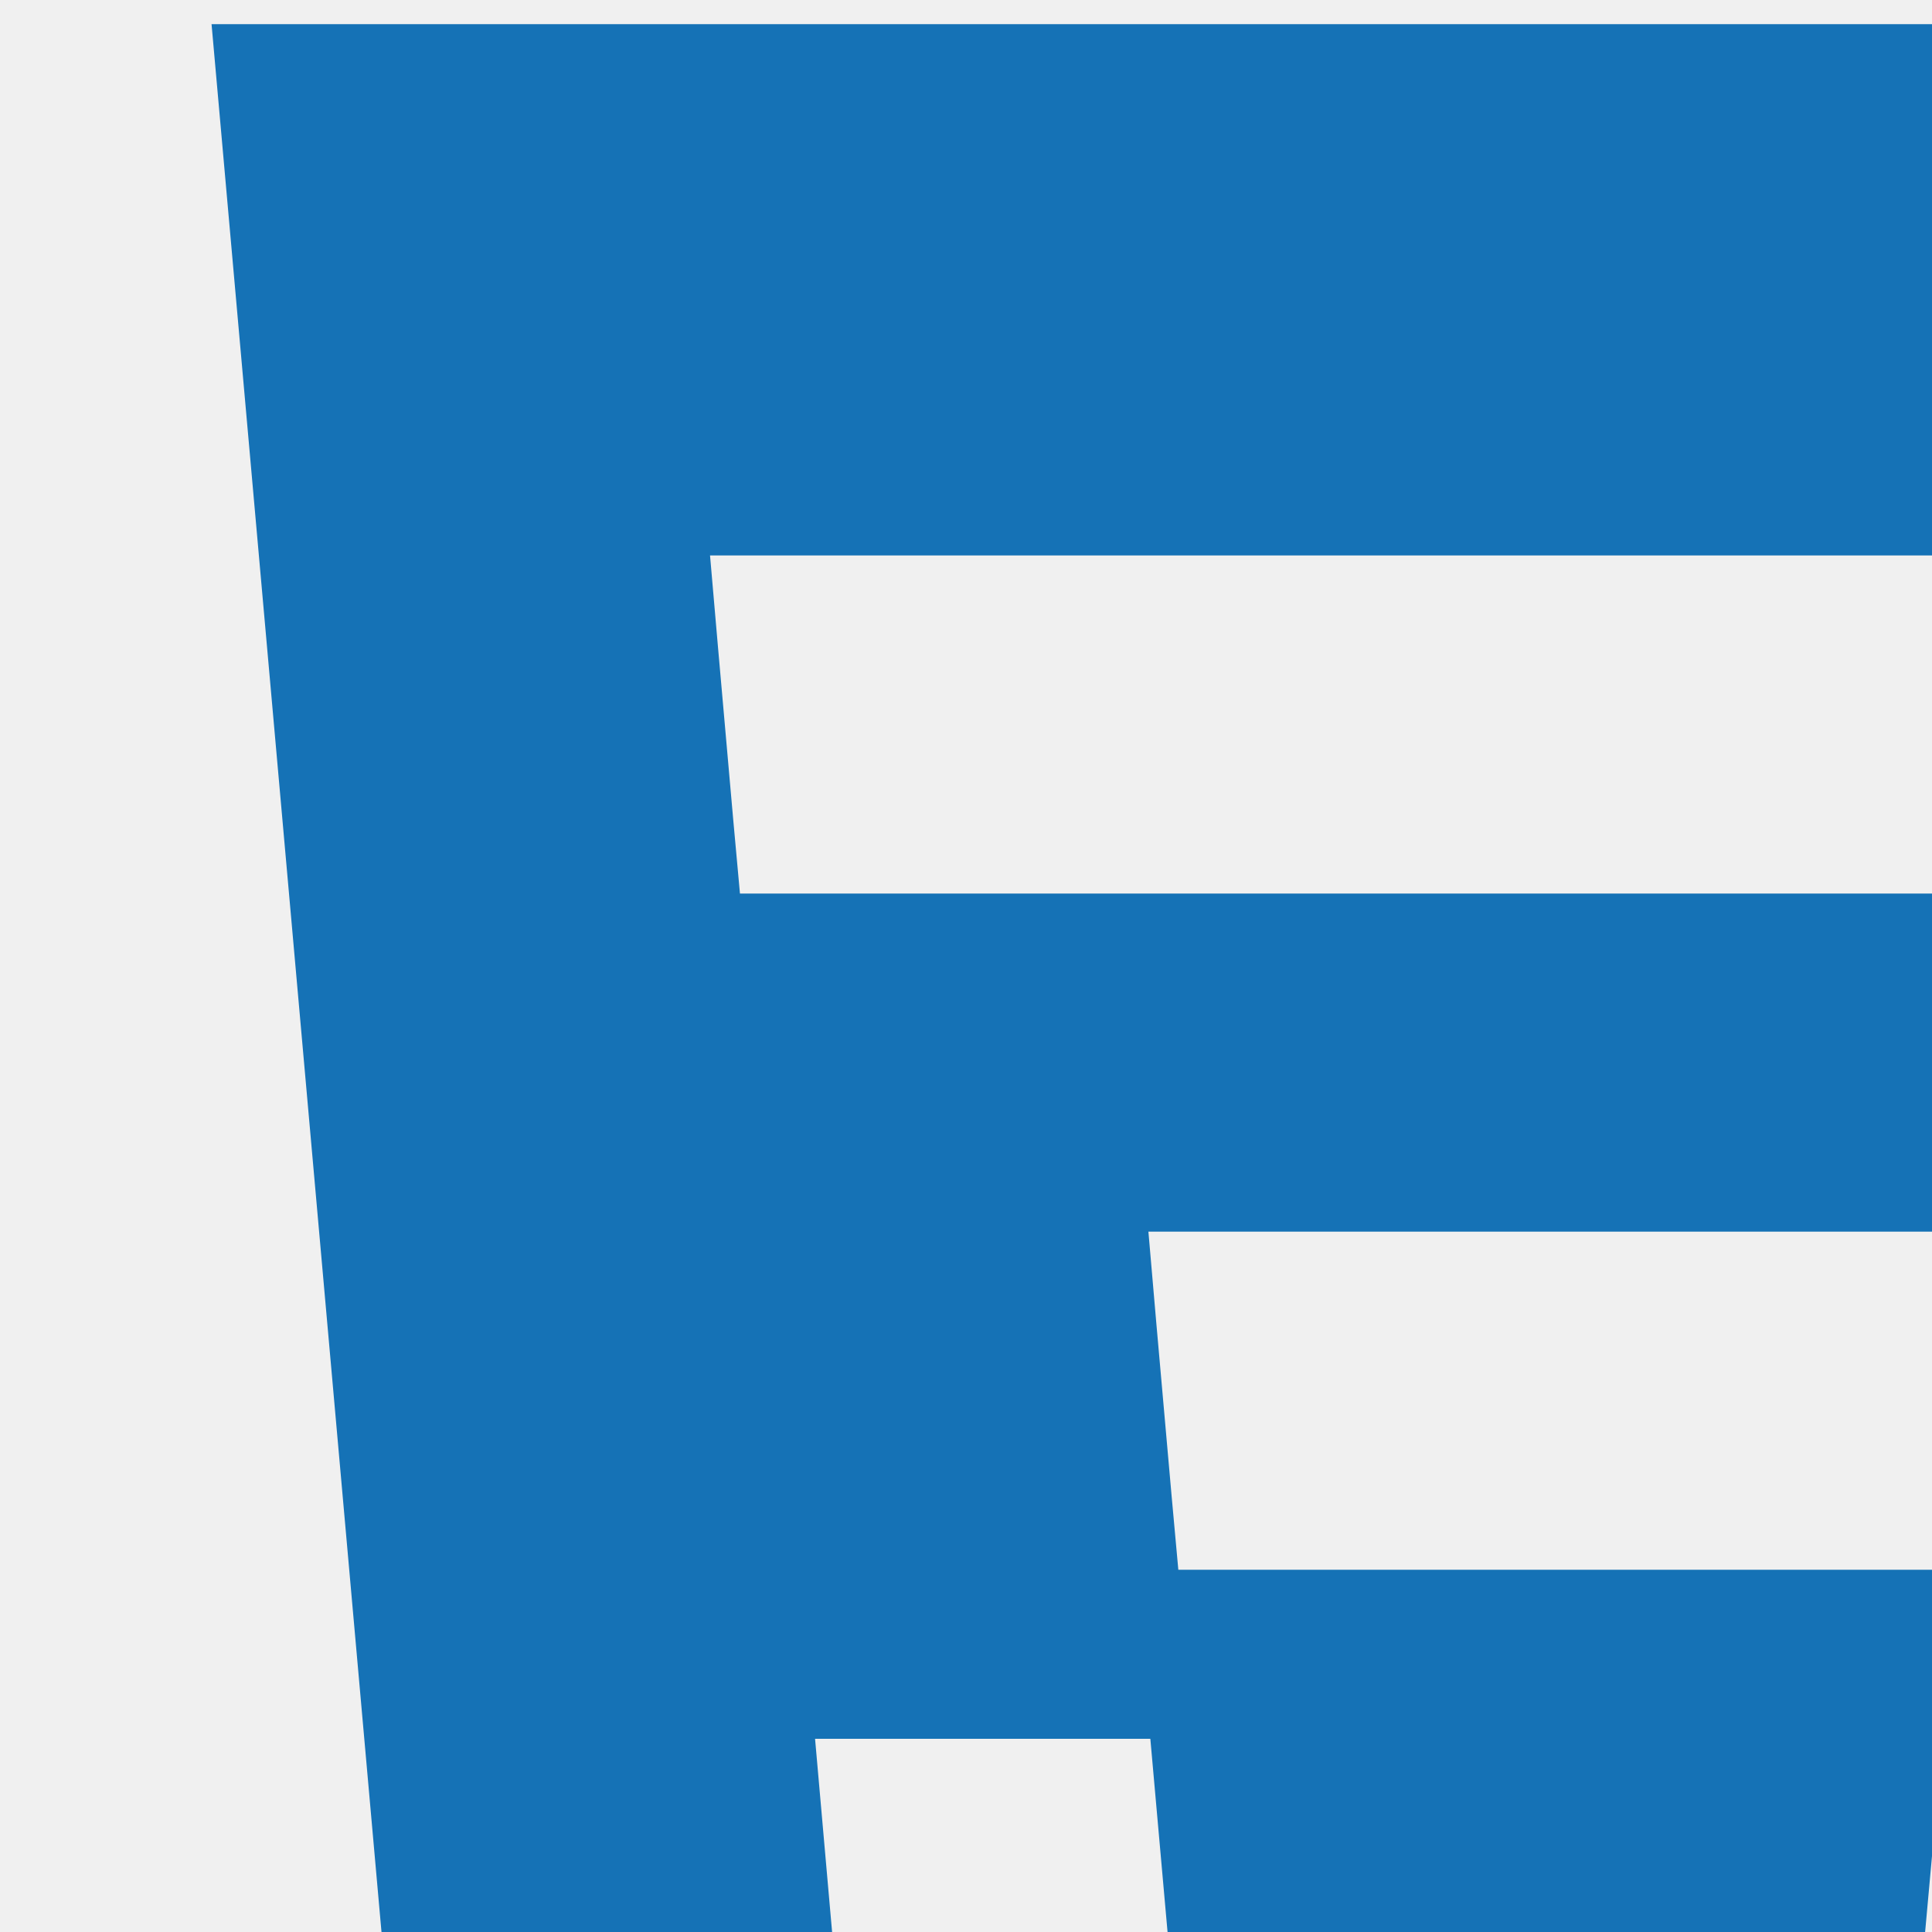
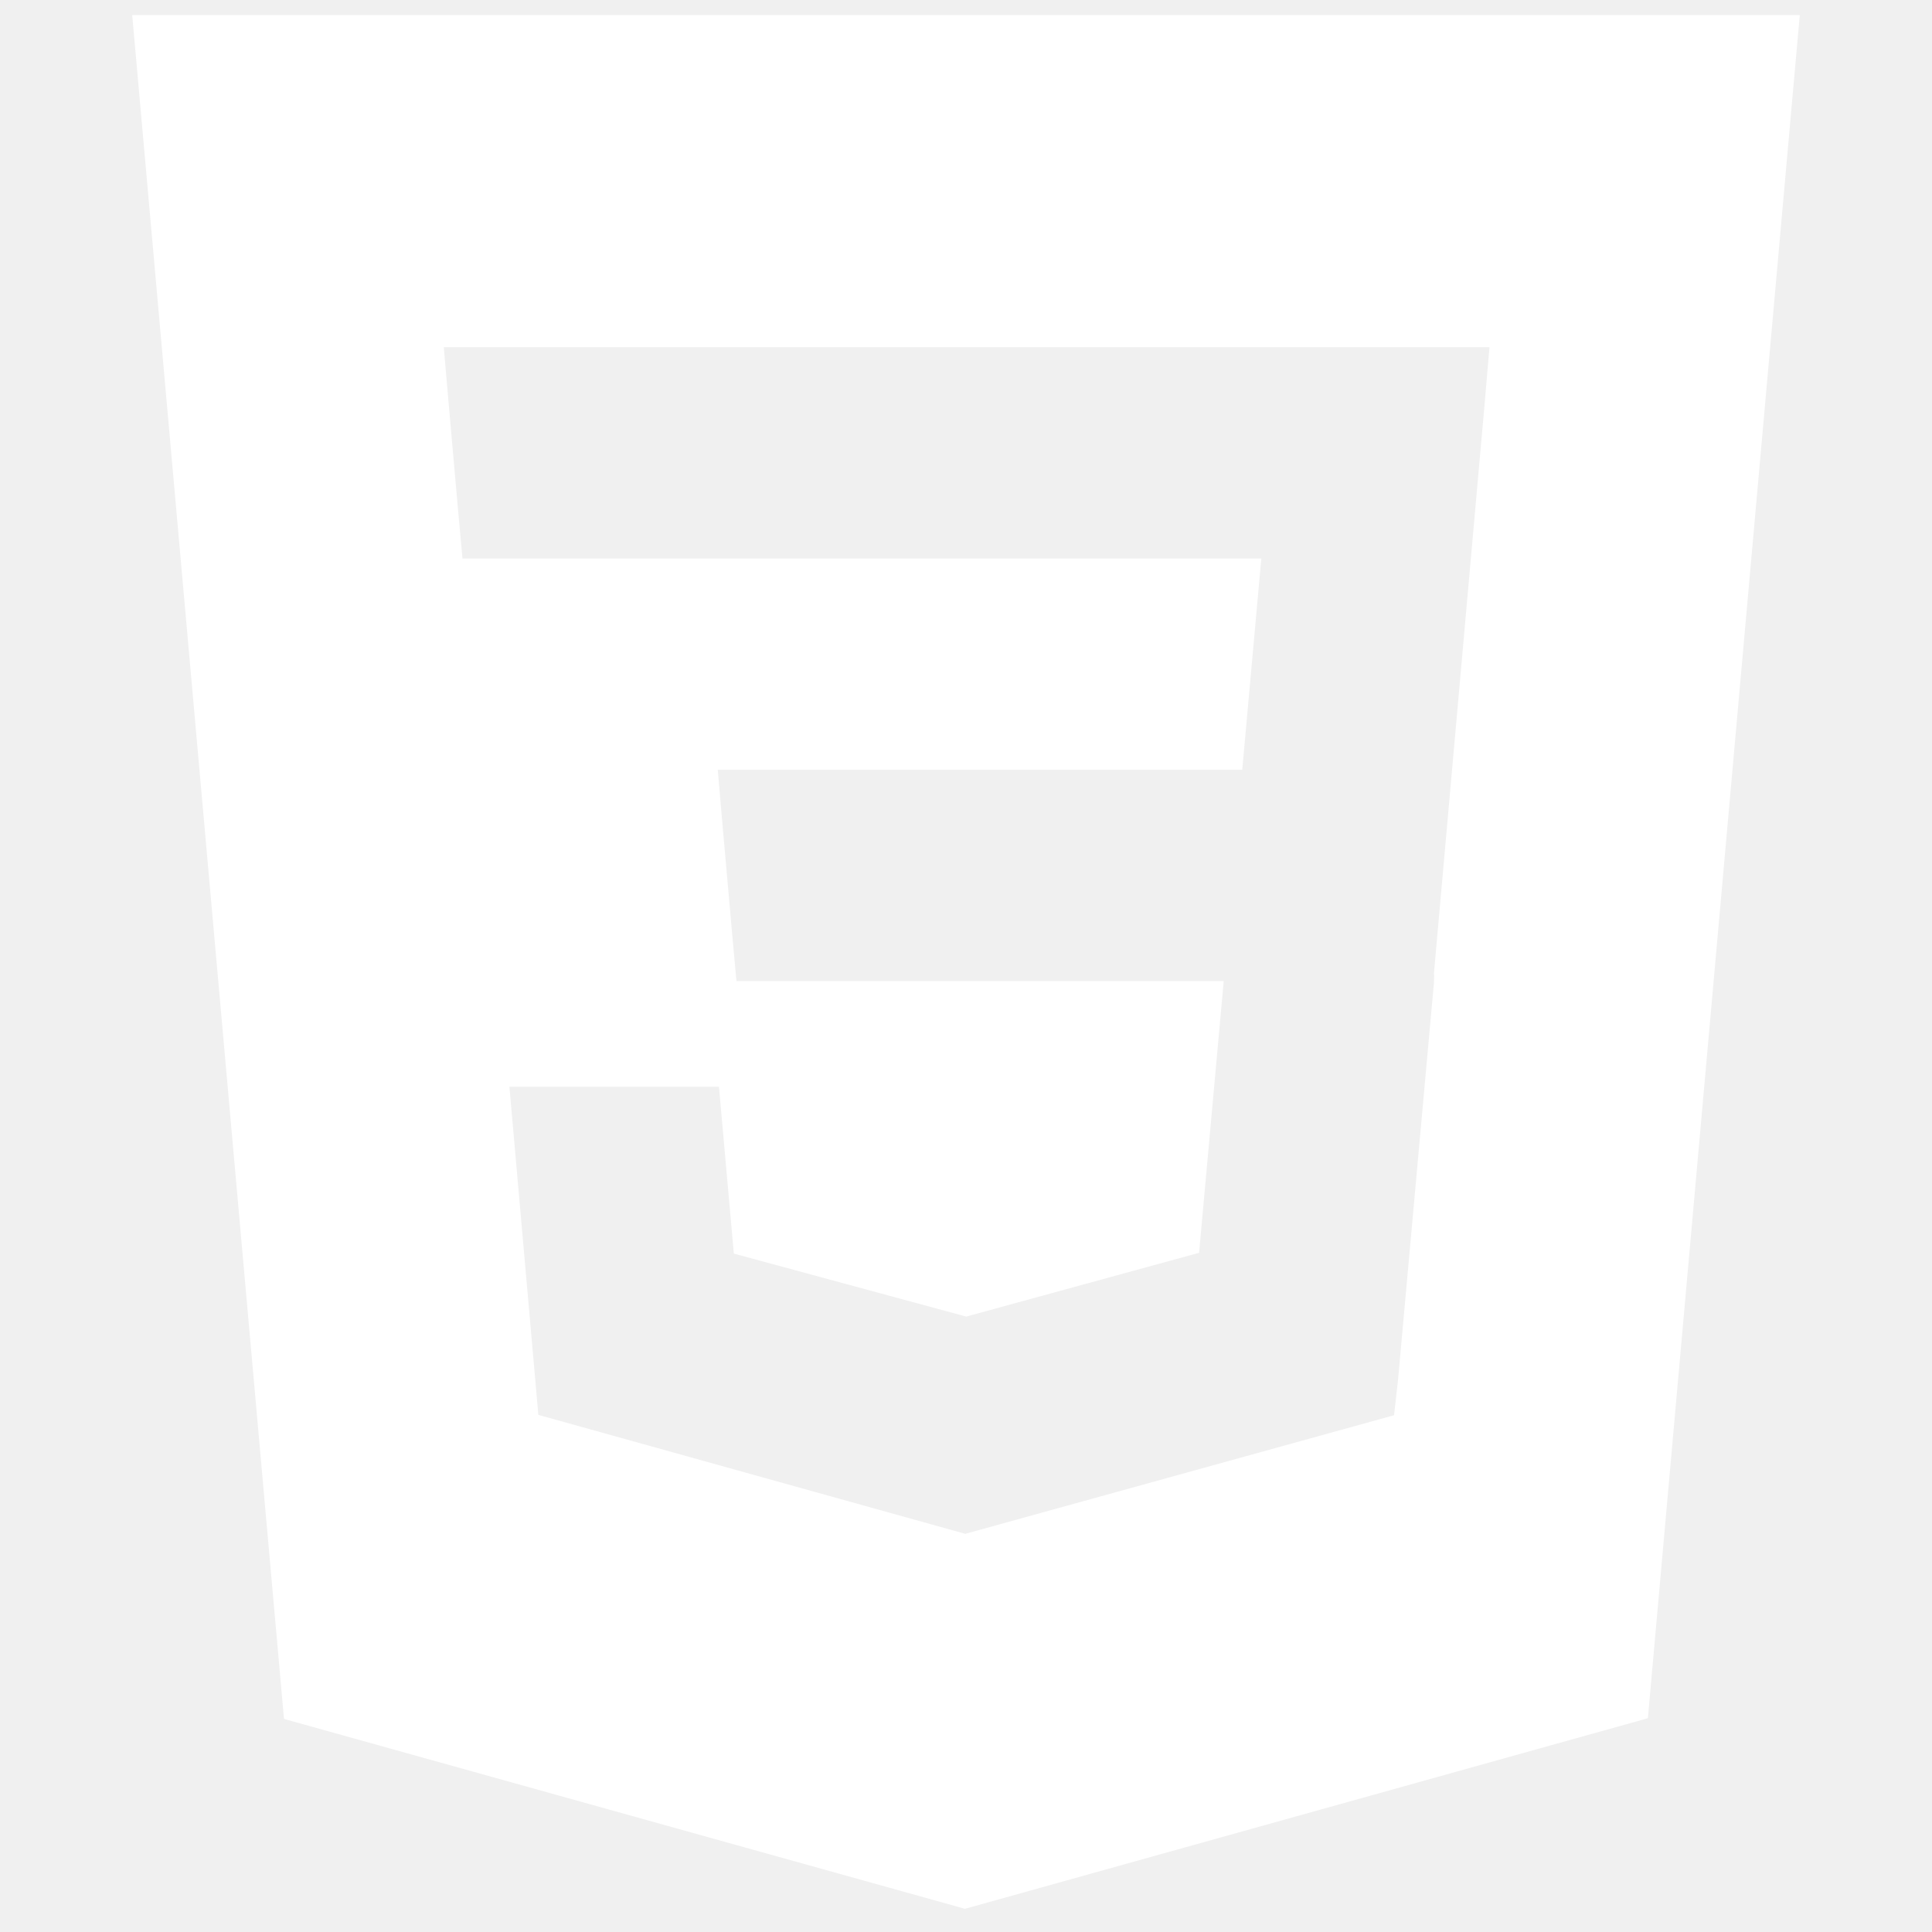
- <svg xmlns="http://www.w3.org/2000/svg" className="devicon" viewBox="0 0 80 80">
-   <path fill="#1572B6" d="M8.76 1l10.055 112.883 45.118 12.58 45.244-12.626 10.063-112.837h-110.48zm89.591 25.862l-3.347 37.605.01.203-.014.467v-.004l-2.378 26.294-.262 2.336-28.36 7.844v.001l-.022.019-28.311-7.888-1.917-21.739h13.883l.985 11.054 15.386 4.17-.004.008v-.002l15.443-4.229 1.632-18.001h-32.283l-.277-3.043-.631-7.129-.331-3.828h34.749l1.264-14h-52.926l-.277-3.041-.63-7.131-.332-3.828h69.281l-.331 3.862z" />
+ <svg xmlns="http://www.w3.org/2000/svg" className="devicon" viewBox="0 0 128 128">
+   <path fill="#FFFFFF" d="M8.76 1l10.055 112.883 45.118 12.58 45.244-12.626 10.063-112.837h-110.48zm89.591 25.862l-3.347 37.605.01.203-.014.467v-.004l-2.378 26.294-.262 2.336-28.36 7.844v.001l-.022.019-28.311-7.888-1.917-21.739h13.883l.985 11.054 15.386 4.17-.004.008v-.002l15.443-4.229 1.632-18.001h-32.283l-.277-3.043-.631-7.129-.331-3.828h34.749l1.264-14h-52.926l-.277-3.041-.63-7.131-.332-3.828h69.281l-.331 3.862z" />
</svg>
